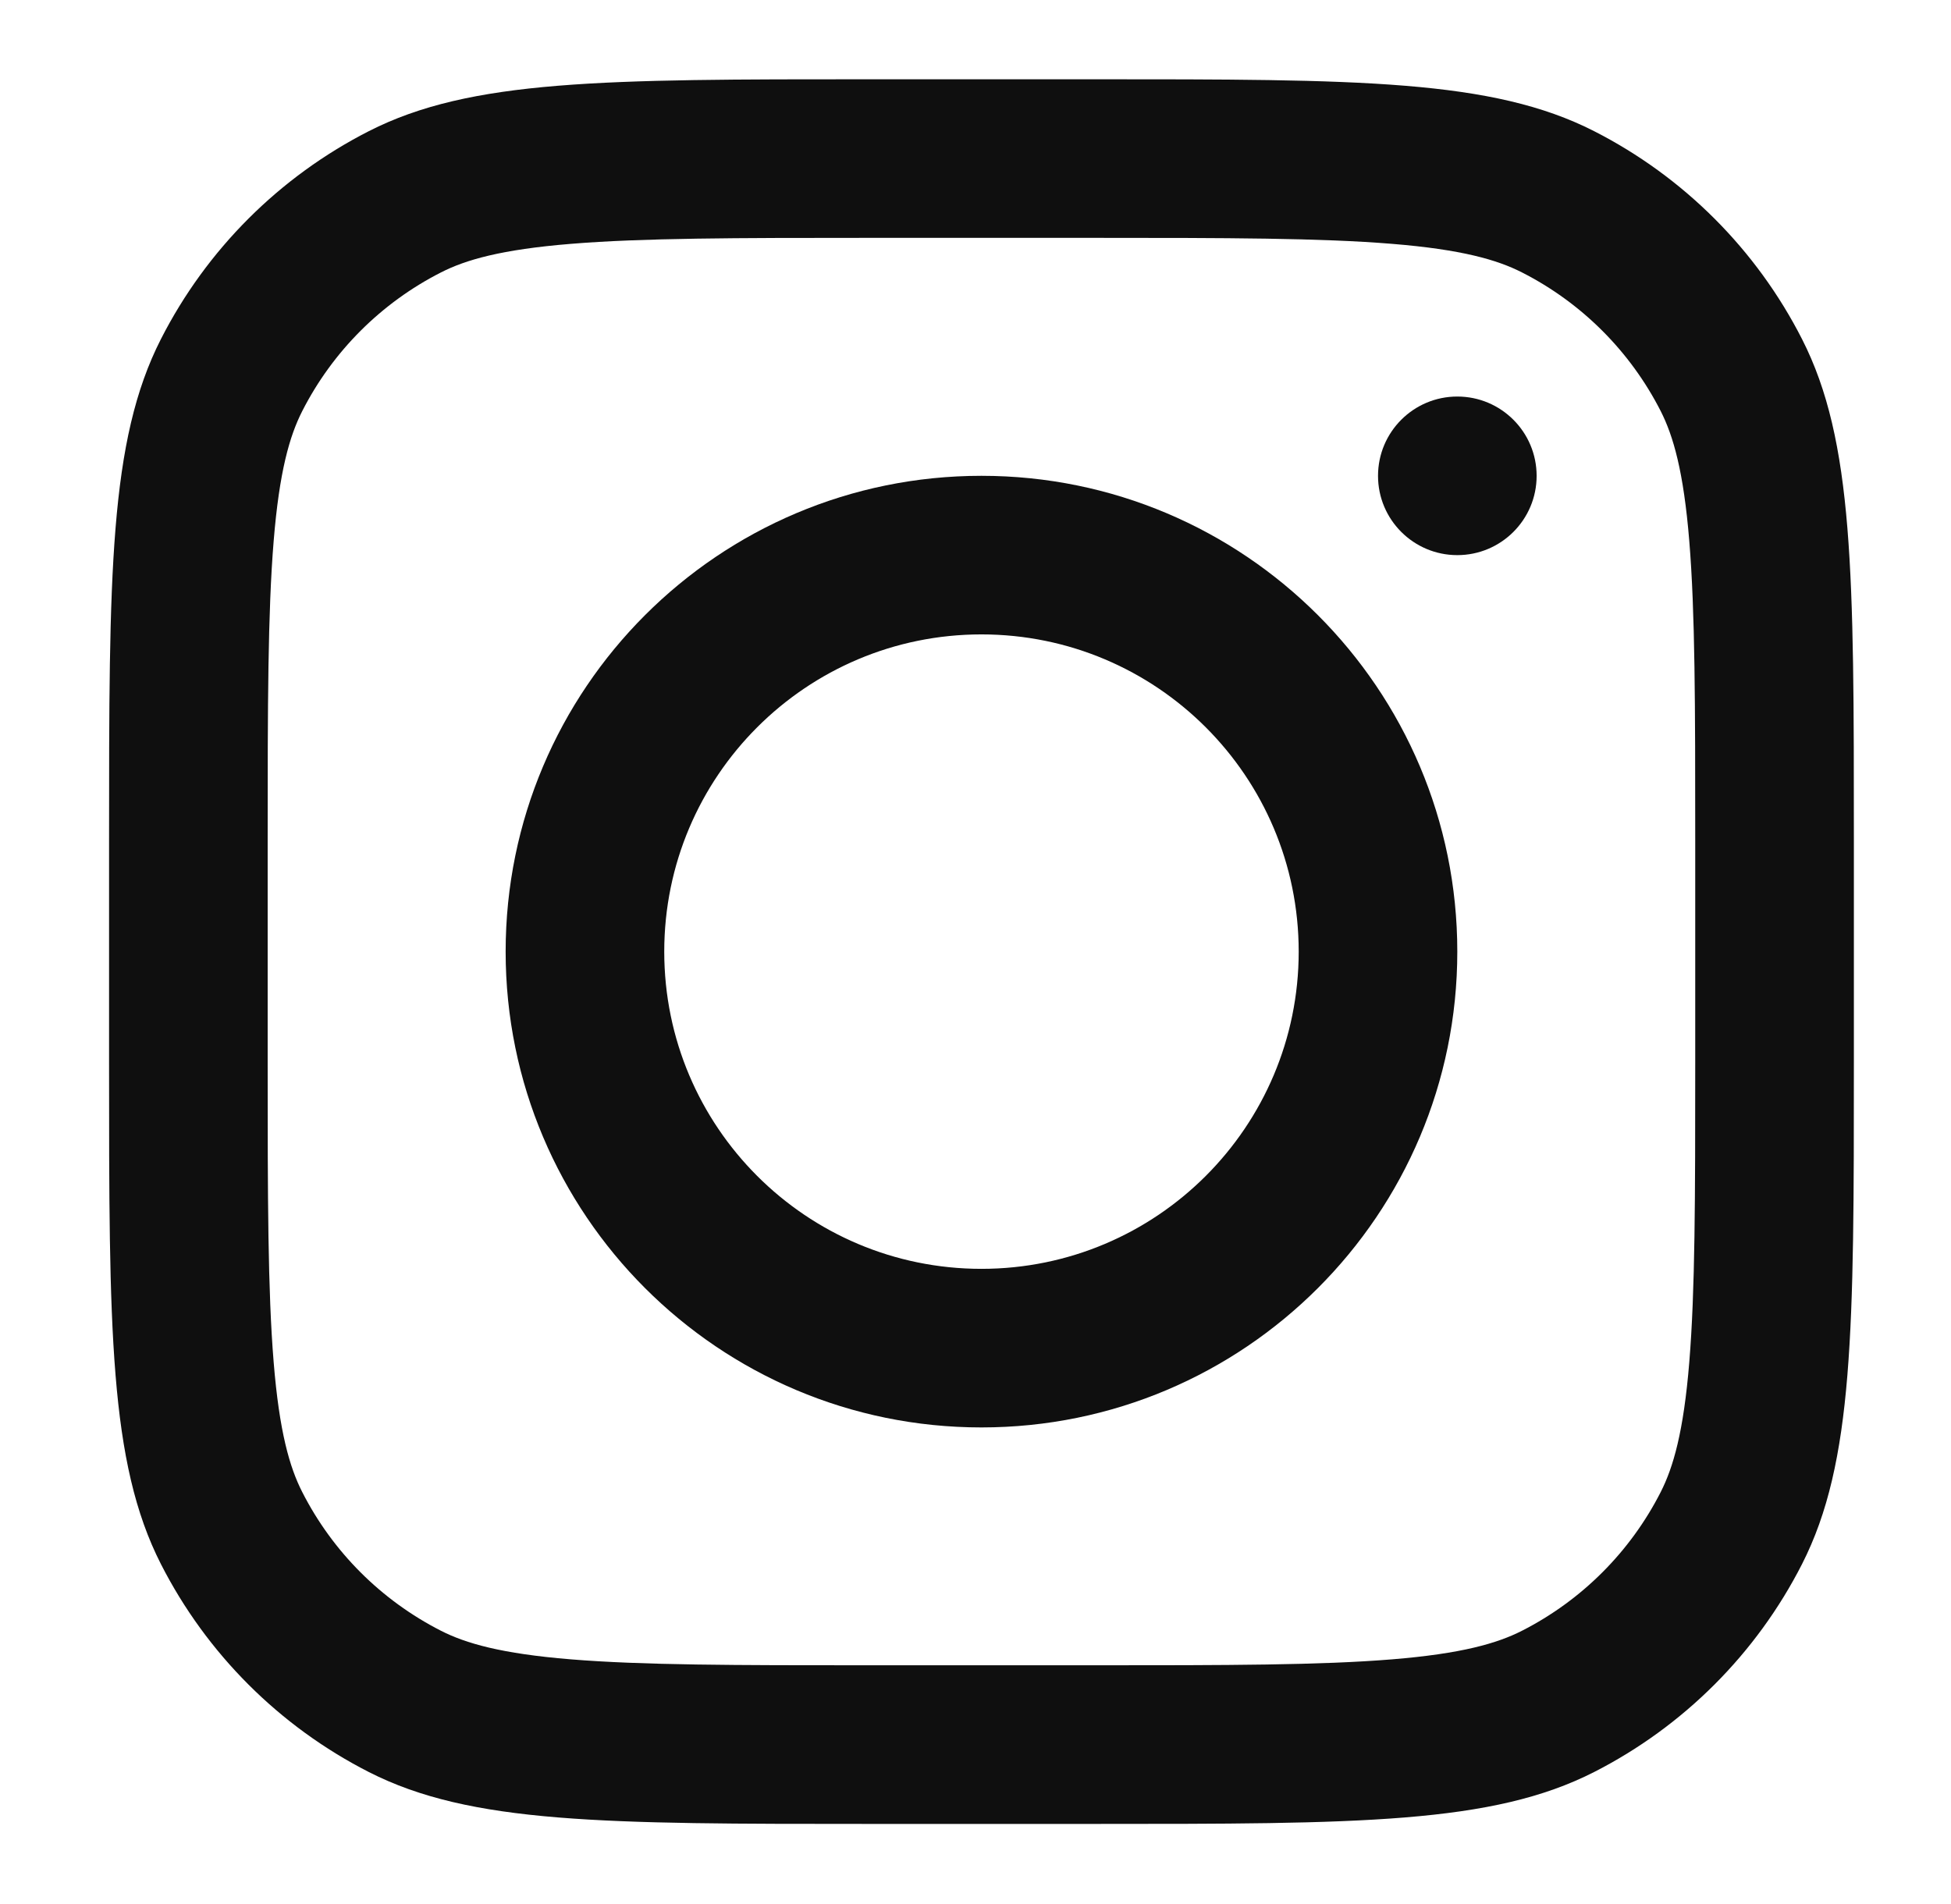
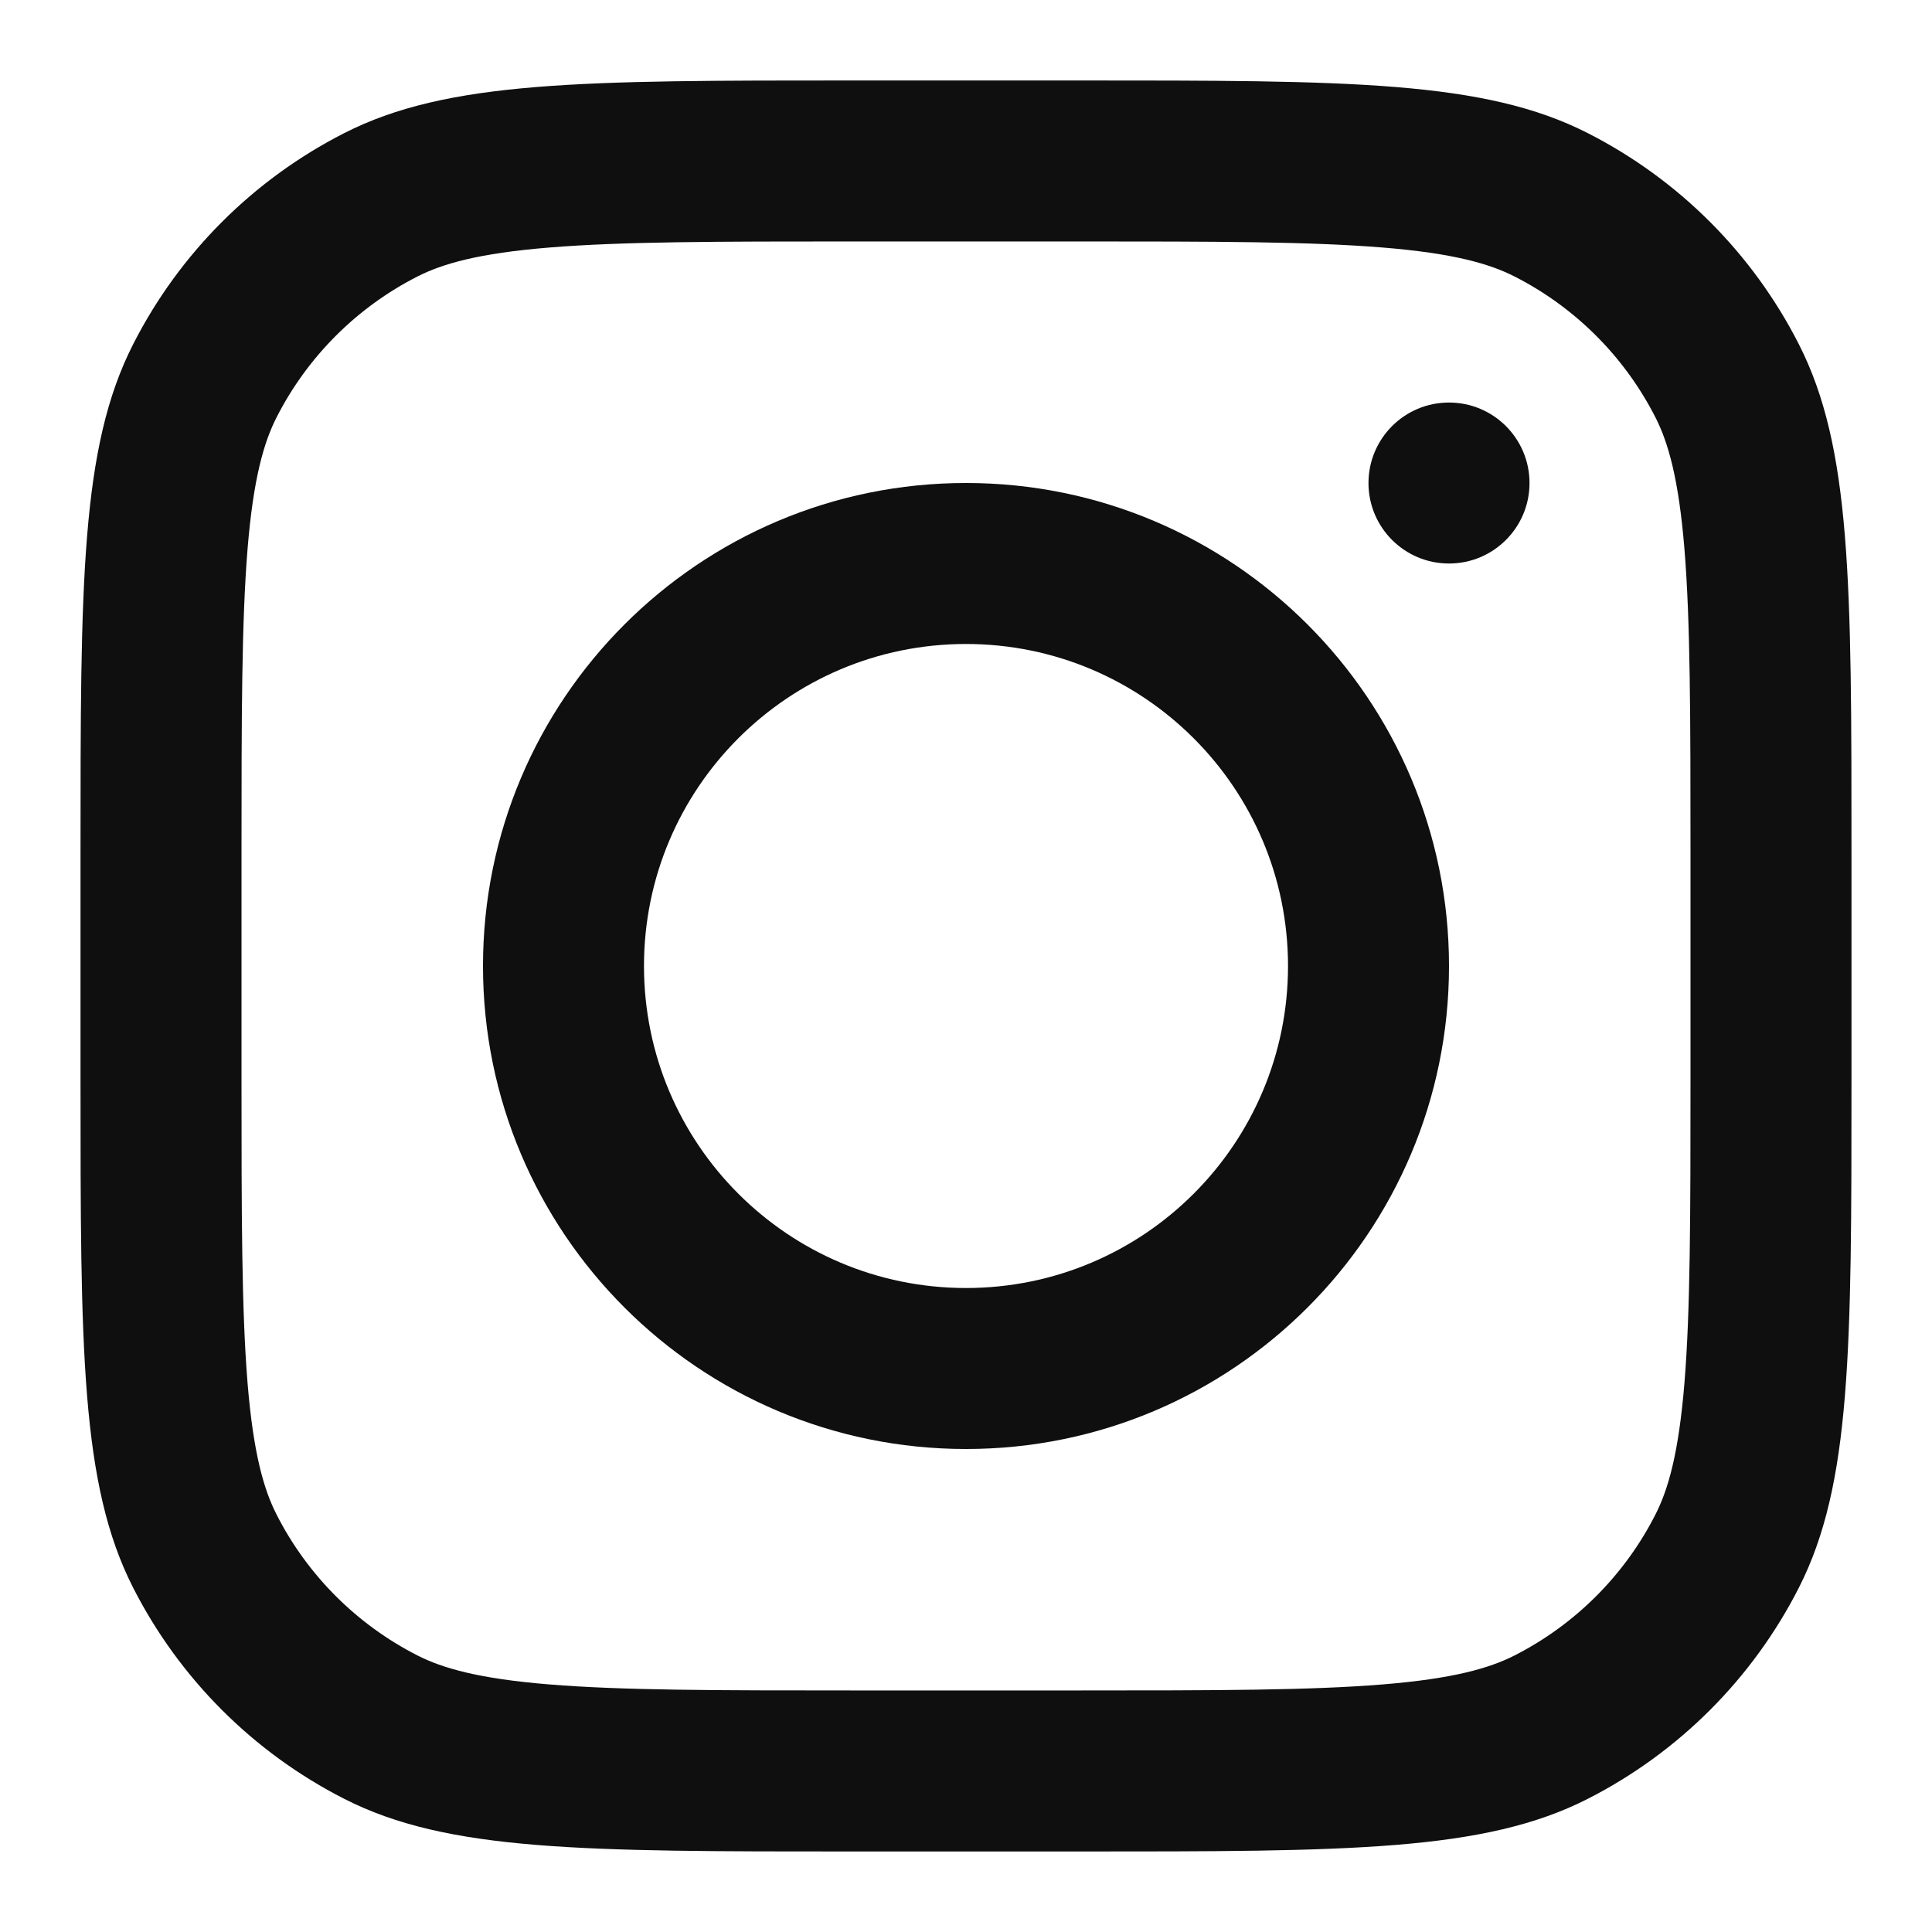
- <svg xmlns="http://www.w3.org/2000/svg" width="41" height="40" viewBox="0 0 41 40" fill="none">
-   <path fill-rule="evenodd" clip-rule="evenodd" d="M20.625 30C26.148 30 30.625 25.523 30.625 20C30.625 14.477 26.148 10 20.625 10C15.103 10 10.626 14.477 10.626 20C10.626 25.523 15.103 30 20.625 30ZM20.625 26.667C24.307 26.667 27.292 23.682 27.292 20C27.292 16.318 24.307 13.333 20.625 13.333C16.944 13.333 13.959 16.318 13.959 20C13.959 23.682 16.944 26.667 20.625 26.667Z" fill="#0F0F0F" />
-   <path d="M30.625 8.334C29.705 8.334 28.959 9.08 28.959 10.001C28.959 10.921 29.705 11.667 30.625 11.667C31.546 11.667 32.292 10.921 32.292 10.001C32.292 9.08 31.546 8.334 30.625 8.334Z" fill="#0F0F0F" />
-   <path fill-rule="evenodd" clip-rule="evenodd" d="M3.382 7.126C2.292 9.265 2.292 12.066 2.292 17.666V22.333C2.292 27.933 2.292 30.733 3.382 32.873C4.341 34.754 5.871 36.284 7.752 37.243C9.891 38.333 12.692 38.333 18.292 38.333H22.959C28.559 38.333 31.36 38.333 33.499 37.243C35.38 36.284 36.91 34.754 37.869 32.873C38.959 30.733 38.959 27.933 38.959 22.333V17.666C38.959 12.066 38.959 9.265 37.869 7.126C36.91 5.244 35.38 3.715 33.499 2.756C31.36 1.666 28.559 1.666 22.959 1.666H18.292C12.692 1.666 9.891 1.666 7.752 2.756C5.871 3.715 4.341 5.244 3.382 7.126ZM22.959 4.999H18.292C15.437 4.999 13.496 5.002 11.996 5.125C10.534 5.244 9.787 5.46 9.266 5.726C8.011 6.365 6.991 7.385 6.352 8.639C6.086 9.161 5.87 9.908 5.751 11.37C5.628 12.87 5.625 14.811 5.625 17.666V22.333C5.625 25.188 5.628 27.129 5.751 28.629C5.87 30.091 6.086 30.838 6.352 31.359C6.991 32.614 8.011 33.633 9.266 34.273C9.787 34.538 10.534 34.755 11.996 34.874C13.496 34.997 15.437 34.999 18.292 34.999H22.959C25.814 34.999 27.755 34.997 29.255 34.874C30.717 34.755 31.464 34.538 31.985 34.273C33.24 33.633 34.26 32.614 34.899 31.359C35.164 30.838 35.381 30.091 35.5 28.629C35.623 27.129 35.625 25.188 35.625 22.333V17.666C35.625 14.811 35.623 12.87 35.5 11.37C35.381 9.908 35.164 9.161 34.899 8.639C34.26 7.385 33.24 6.365 31.985 5.726C31.464 5.46 30.717 5.244 29.255 5.125C27.755 5.002 25.814 4.999 22.959 4.999Z" fill="#0F0F0F" />
+ <svg xmlns="http://www.w3.org/2000/svg" width="40" height="40" viewBox="0 0 40 40" fill="none">
+   <path fill-rule="evenodd" clip-rule="evenodd" d="M20 30C25.523 30 30 25.523 30 20C30 14.477 25.523 10 20 10C14.477 10 10 14.477 10 20C10 25.523 14.477 30 20 30ZM20 26.667C23.682 26.667 26.667 23.682 26.667 20C26.667 16.318 23.682 13.333 20 13.333C16.318 13.333 13.333 16.318 13.333 20C13.333 23.682 16.318 26.667 20 26.667Z" fill="#0F0F0F" />
+   <path d="M30 8.334C29.079 8.334 28.333 9.08 28.333 10.001C28.333 10.921 29.079 11.667 30 11.667C30.921 11.667 31.667 10.921 31.667 10.001C31.667 9.08 30.921 8.334 30 8.334Z" fill="#0F0F0F" />
+   <path fill-rule="evenodd" clip-rule="evenodd" d="M2.757 7.126C1.667 9.265 1.667 12.066 1.667 17.666V22.333C1.667 27.933 1.667 30.733 2.757 32.873C3.715 34.754 5.245 36.284 7.127 37.243C9.266 38.333 12.066 38.333 17.667 38.333H22.333C27.934 38.333 30.734 38.333 32.873 37.243C34.755 36.284 36.285 34.754 37.243 32.873C38.333 30.733 38.333 27.933 38.333 22.333V17.666C38.333 12.066 38.333 9.265 37.243 7.126C36.285 5.244 34.755 3.715 32.873 2.756C30.734 1.666 27.934 1.666 22.333 1.666H17.667C12.066 1.666 9.266 1.666 7.127 2.756C5.245 3.715 3.715 5.244 2.757 7.126ZM22.333 4.999H17.667C14.811 4.999 12.87 5.002 11.37 5.125C9.909 5.244 9.161 5.46 8.64 5.726C7.386 6.365 6.366 7.385 5.727 8.639C5.461 9.161 5.245 9.908 5.125 11.37C5.003 12.87 5 14.811 5 17.666V22.333C5 25.188 5.003 27.129 5.125 28.629C5.245 30.091 5.461 30.838 5.727 31.359C6.366 32.614 7.386 33.633 8.64 34.273C9.161 34.538 9.909 34.755 11.37 34.874C12.87 34.997 14.811 34.999 17.667 34.999H22.333C25.189 34.999 27.13 34.997 28.63 34.874C30.091 34.755 30.839 34.538 31.36 34.273C32.614 33.633 33.634 32.614 34.273 31.359C34.539 30.838 34.755 30.091 34.875 28.629C34.997 27.129 35 25.188 35 22.333V17.666C35 14.811 34.997 12.87 34.875 11.37C34.755 9.908 34.539 9.161 34.273 8.639C33.634 7.385 32.614 6.365 31.36 5.726C30.839 5.46 30.091 5.244 28.63 5.125C27.13 5.002 25.189 4.999 22.333 4.999Z" fill="#0F0F0F" />
</svg>
